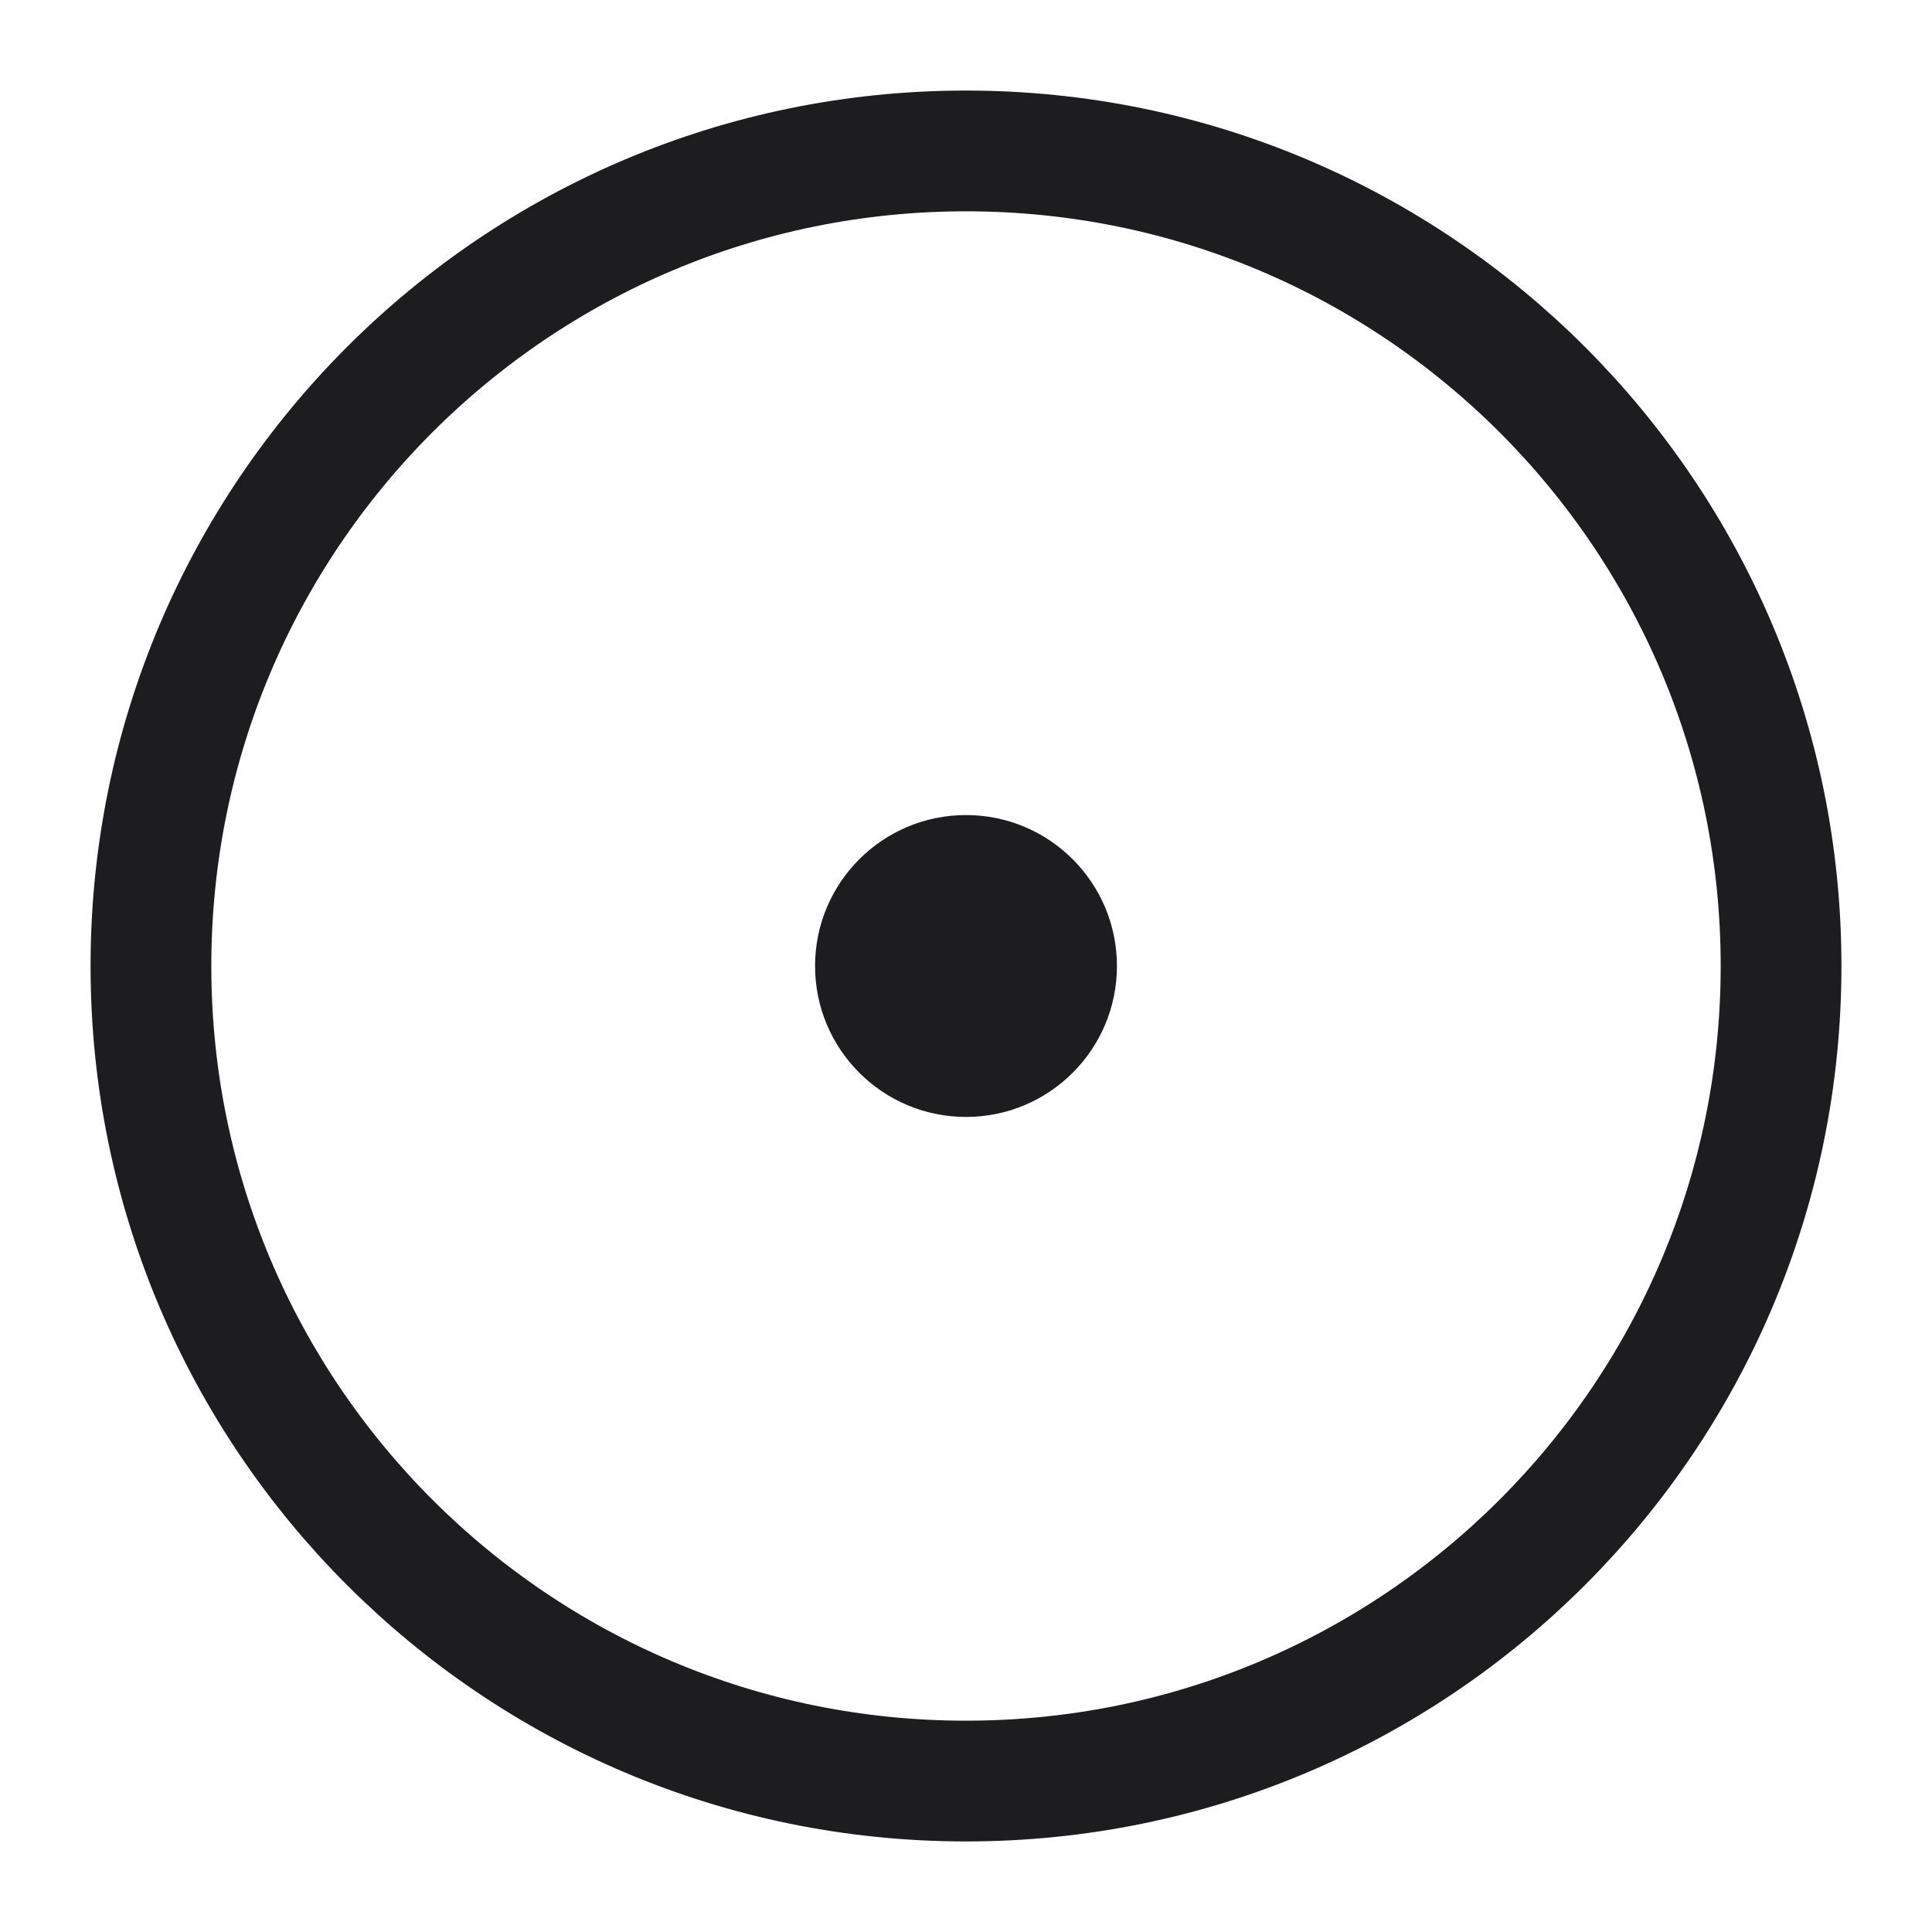
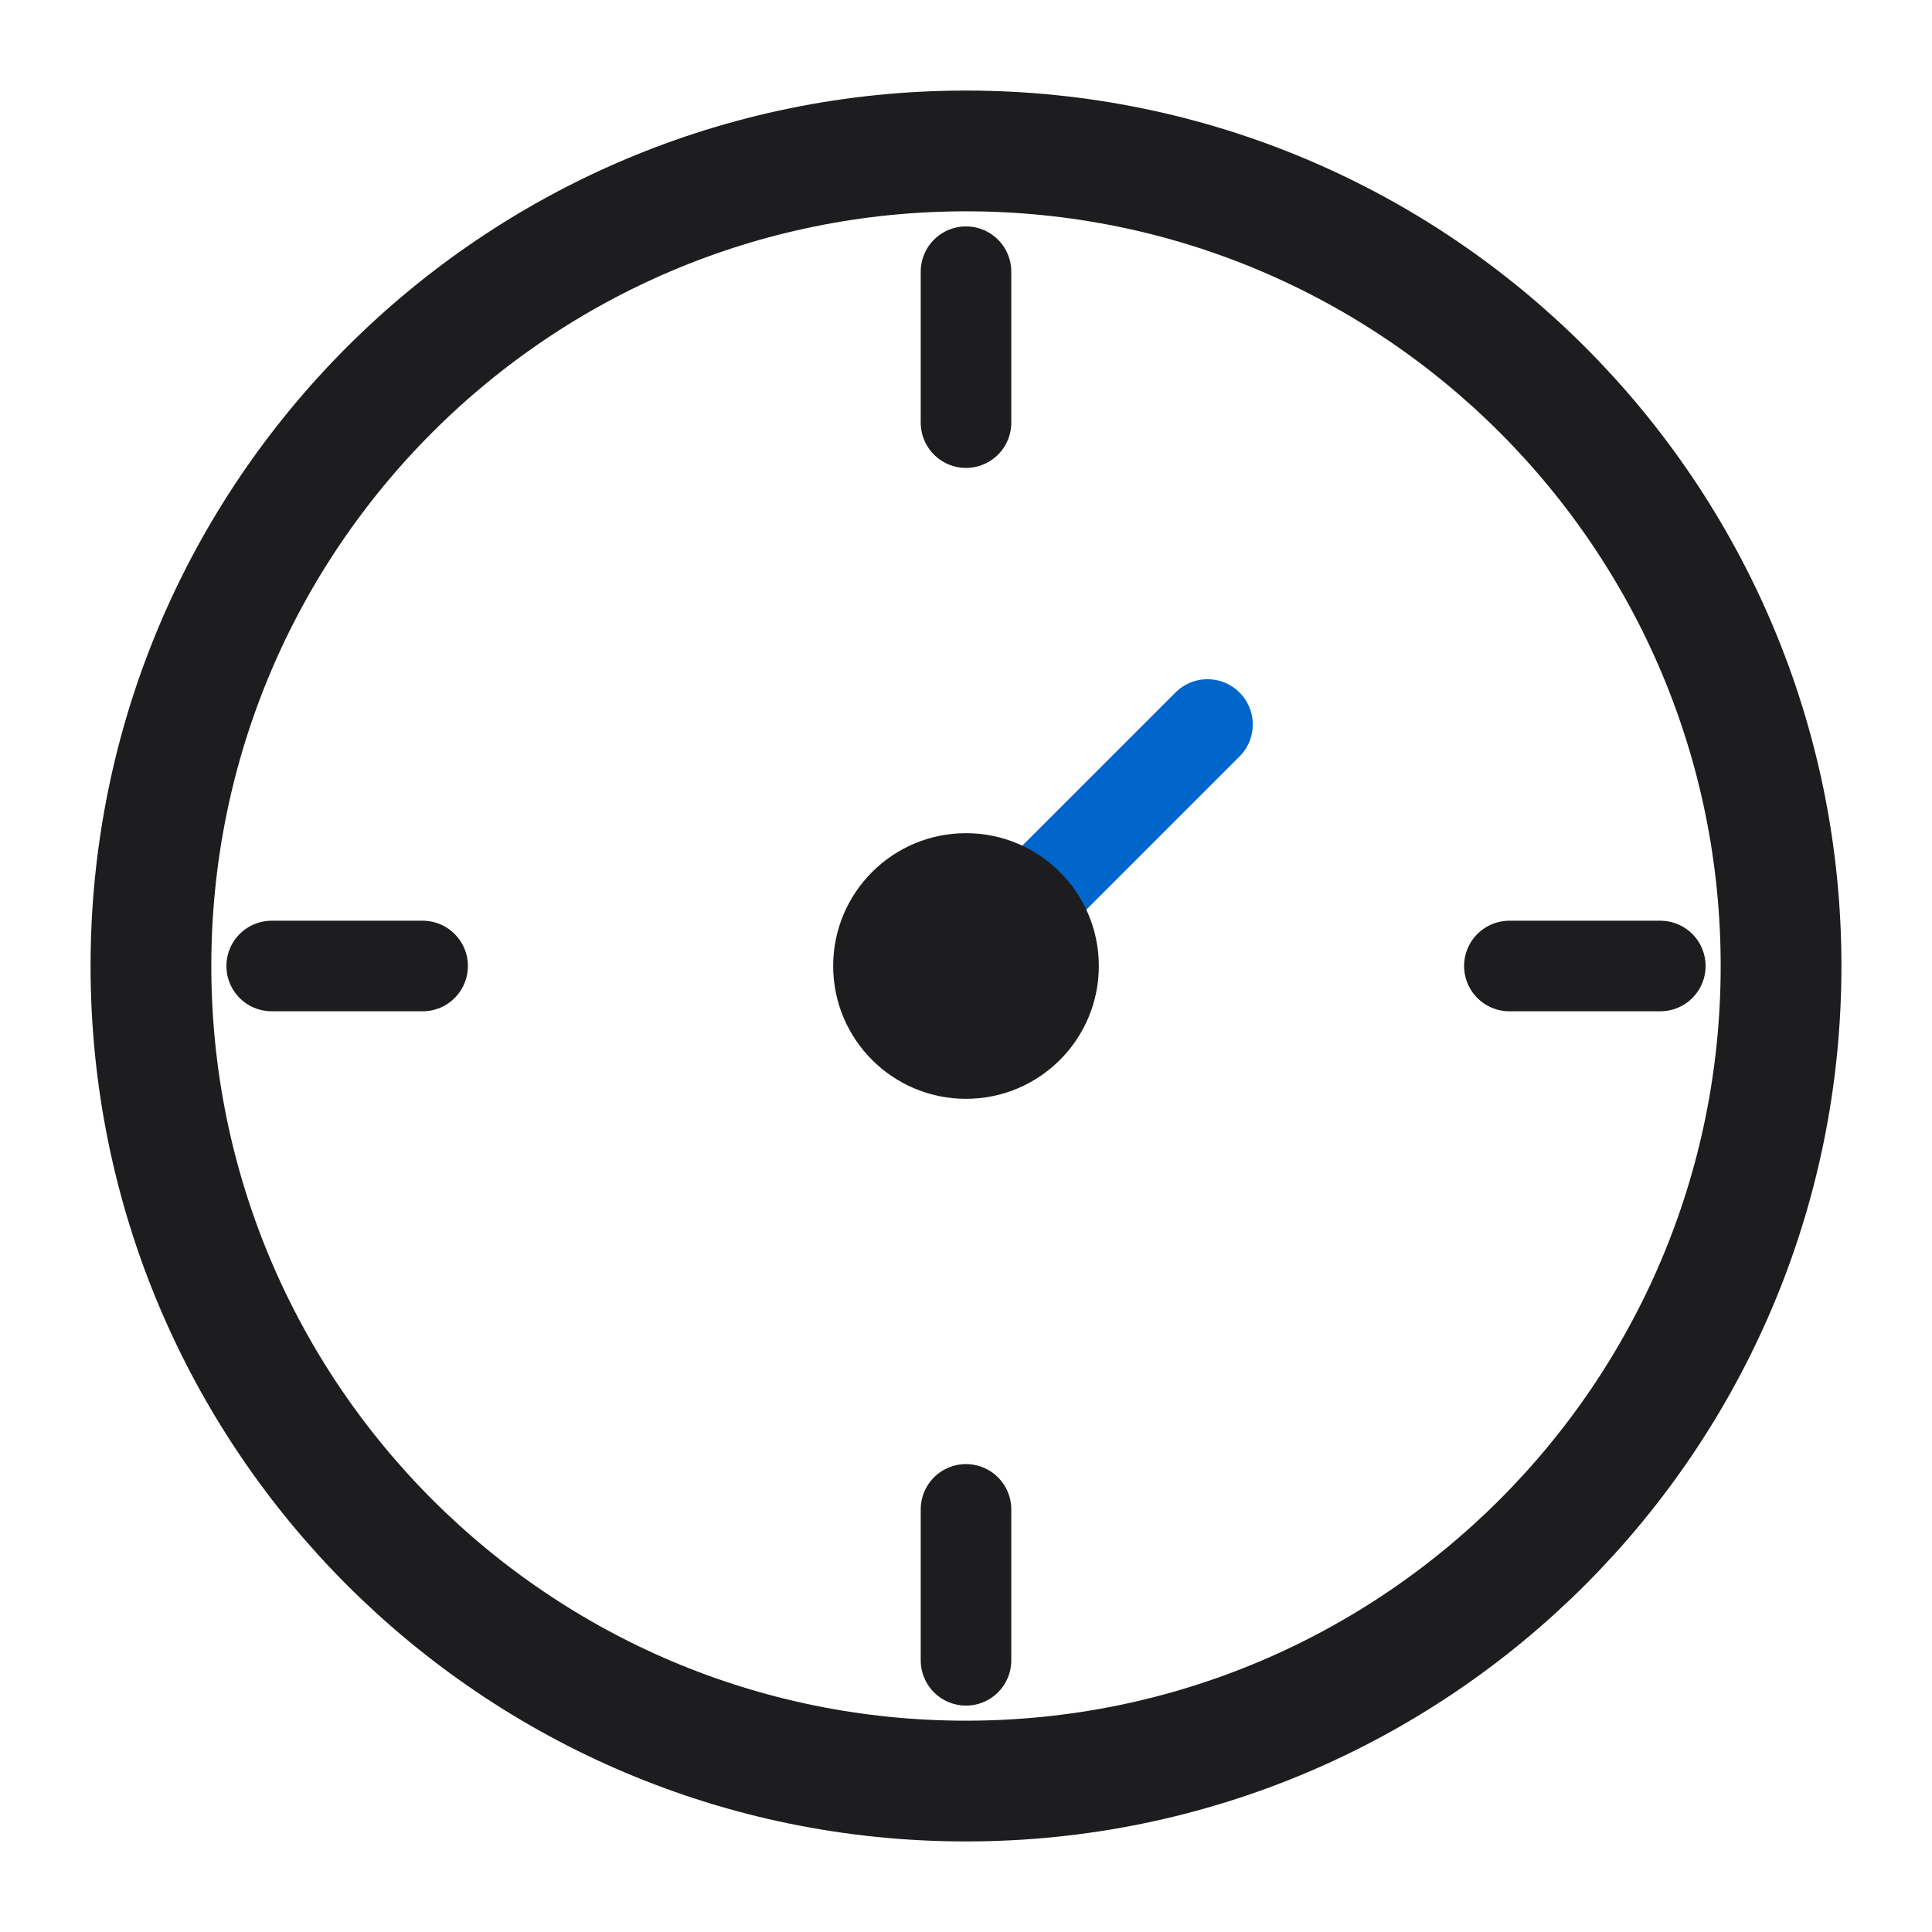
<svg xmlns="http://www.w3.org/2000/svg" viewBox="0 0 32 32">
  <circle cx="16" cy="16" r="13.5" fill="none" stroke="#1d1d1f" stroke-width="2" />
-   <circle cx="16" cy="16" r="2.5" fill="#1d1d1f" />
+   <g stroke="#1d1d1f" stroke-width="1.5" stroke-linecap="round">
+     <path d="M16 4.5v2.5" />
+     <path d="M16 25v2.5" />
+     <path d="M4.5 16h2.5" />
+     <path d="M25 16h2.5" />
+   </g>
+   <path d="M16 16L20 12" stroke="#0066cc" stroke-width="1.5" stroke-linecap="round" />
+   <circle cx="16" cy="16" r="2.2" fill="#1d1d1f" />
</svg>
